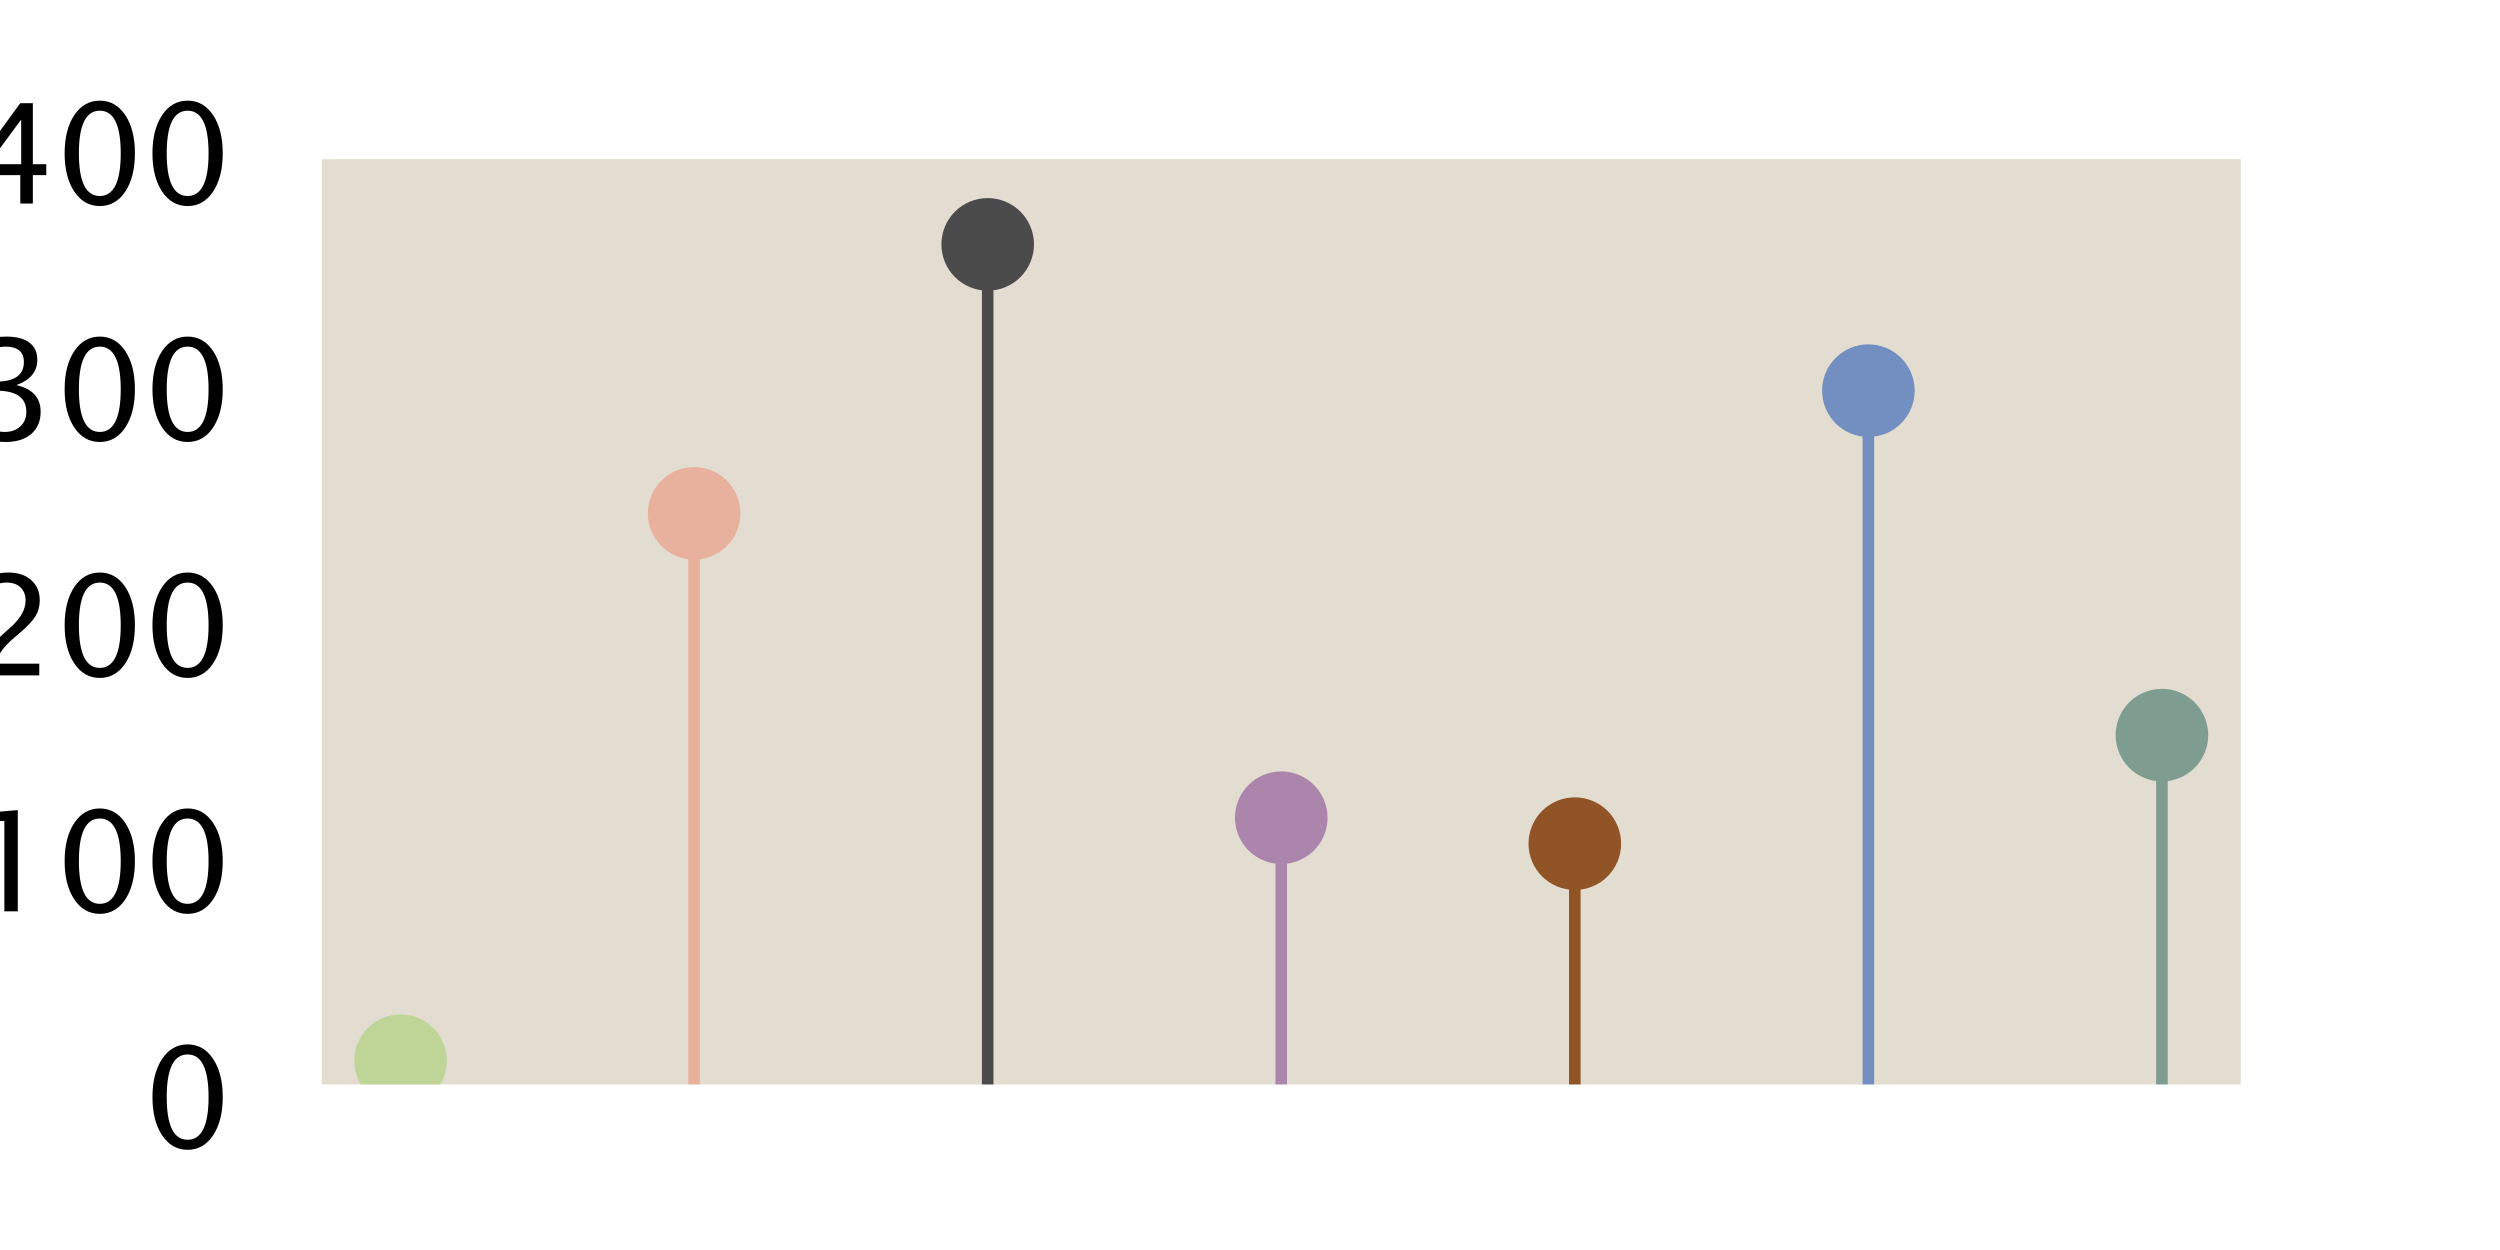
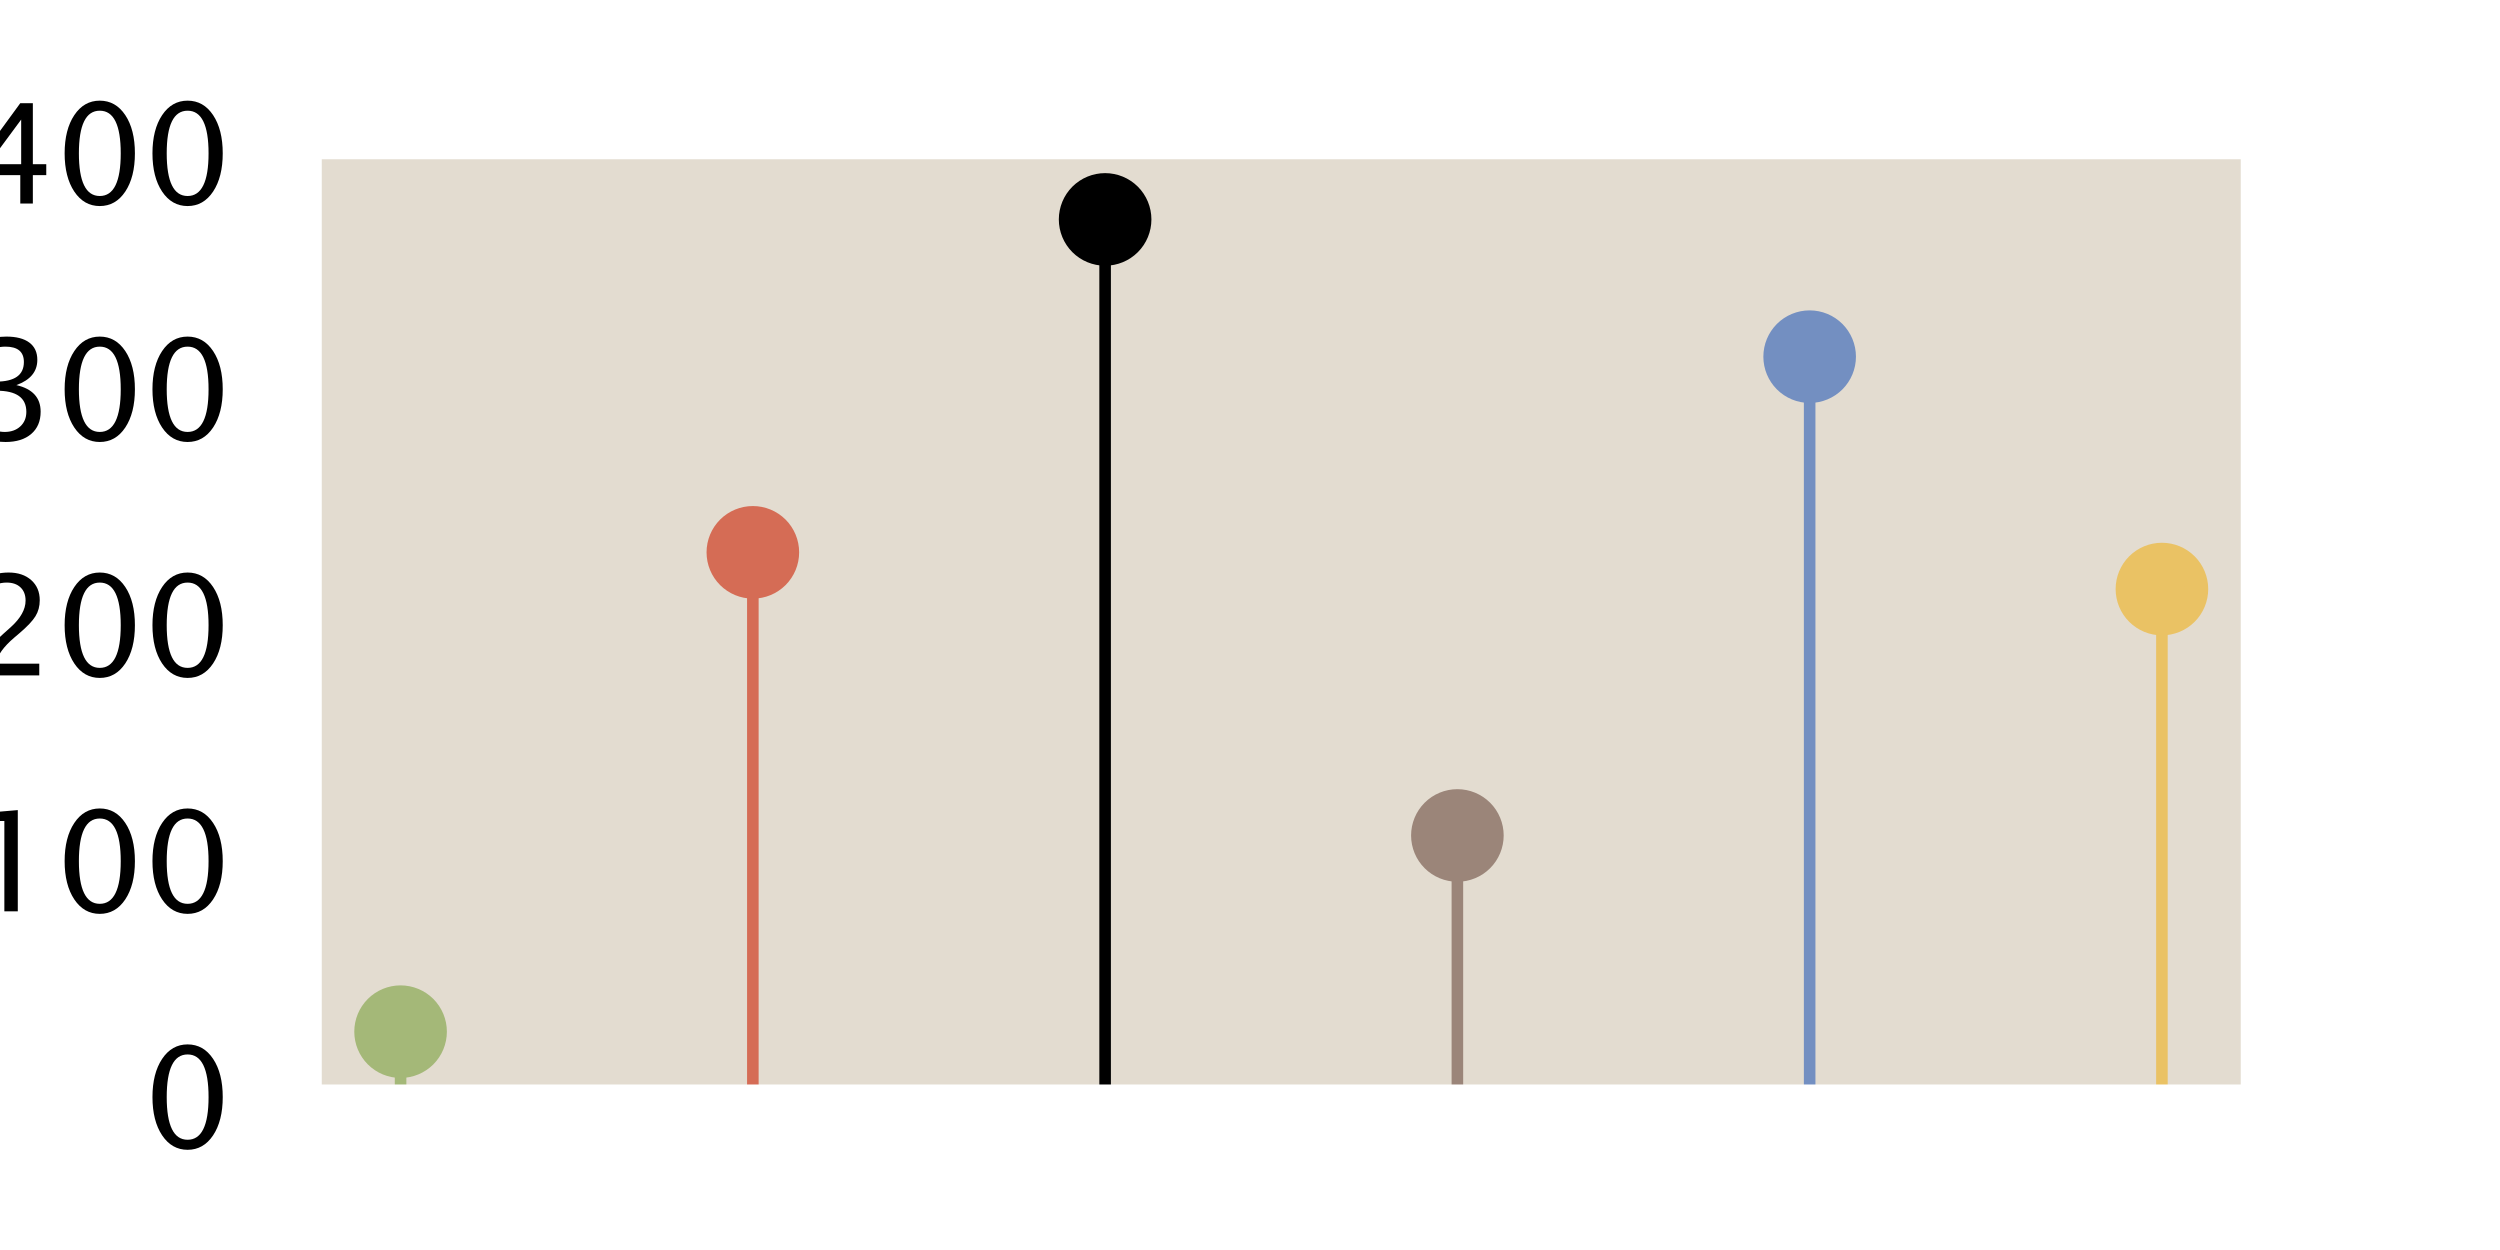
<svg xmlns="http://www.w3.org/2000/svg" xmlns:xlink="http://www.w3.org/1999/xlink" height="54pt" version="1.1" viewBox="0 0 108 54" width="108pt">
  <defs>
    <style type="text/css">
*{stroke-linecap:butt;stroke-linejoin:round;}
  </style>
  </defs>
  <g id="figure_1">
    <g id="patch_1">
      <path d="M 0 54  L 108 54  L 108 0  L 0 0  z " style="fill:#ffffff;" />
    </g>
    <g id="axes_1">
      <g id="patch_2">
        <path d="M 13.5 47.25  L 97.2 47.25  L 97.2 6.48  L 13.5 6.48  z " style="fill:#e3dcd0;" />
      </g>
      <g id="matplotlib.axis_1" />
      <g id="matplotlib.axis_2">
        <g id="ytick_1">
          <g id="text_1">
            <defs>
              <path d="M 31.641 -1.812  Q 20.266 -1.812 13.297 8.609  Q 6.344 19.047 6.344 36.141  Q 6.344 53.219 13.297 63.641  Q 20.266 74.078 31.641 74.078  Q 43.062 74.078 50 63.672  Q 56.938 53.266 56.938 36.141  Q 56.938 19.047 50 8.609  Q 43.062 -1.812 31.641 -1.812  z M 31.641 5.422  Q 46.734 5.422 46.734 36.141  Q 46.734 66.844 31.641 66.844  Q 16.609 66.844 16.609 36.141  Q 16.609 5.422 31.641 5.422  z " id="LucidaSansUnicode-48" />
            </defs>
            <g transform="translate(6.205938 49.56281)scale(0.06 -0.06)">
              <use xlink:href="#LucidaSansUnicode-48" />
            </g>
          </g>
        </g>
        <g id="ytick_2">
          <g id="text_2">
            <defs>
              <path d="M 26.172 0  L 26.172 65.047  L 14.75 65.047  L 14.75 71.094  L 35.844 72.906  L 35.844 0  z " id="LucidaSansUnicode-49" />
            </defs>
            <g transform="translate(-1.382187 39.37031)scale(0.06 -0.06)">
              <use xlink:href="#LucidaSansUnicode-49" />
              <use x="63.232" xlink:href="#LucidaSansUnicode-48" />
              <use x="126.465" xlink:href="#LucidaSansUnicode-48" />
            </g>
          </g>
        </g>
        <g id="ytick_3">
          <g id="text_3">
            <defs>
              <path d="M 8.297 0  L 8.297 8.453  Q 12.5 18.266 25.297 29.828  L 30.812 34.766  Q 41.453 44.391 41.453 53.859  Q 41.453 59.906 37.812 63.375  Q 34.188 66.844 27.781 66.844  Q 20.312 66.844 10.109 61.031  L 10.109 69.531  Q 19.734 74.078 29.25 74.078  Q 39.406 74.078 45.531 68.609  Q 51.656 63.141 51.656 54.109  Q 51.656 47.609 48.547 42.578  Q 45.453 37.547 37.016 30.375  L 33.297 27.203  Q 21.734 17.391 19.922 8.453  L 51.312 8.453  L 51.312 0  z " id="LucidaSansUnicode-50" />
            </defs>
            <g transform="translate(-1.382187 29.17781)scale(0.06 -0.06)">
              <use xlink:href="#LucidaSansUnicode-50" />
              <use x="63.232" xlink:href="#LucidaSansUnicode-48" />
              <use x="126.465" xlink:href="#LucidaSansUnicode-48" />
            </g>
          </g>
        </g>
        <g id="ytick_4">
          <g id="text_4">
            <defs>
              <path d="M 10.156 0.531  L 10.156 9.516  Q 20.453 5.422 26.375 5.422  Q 33.344 5.422 37.672 9.422  Q 42 13.422 42 19.875  Q 42 35.109 20.656 35.109  L 16.844 35.109  L 16.844 41.609  L 20.219 41.656  Q 40.234 41.656 40.234 55.766  Q 40.234 66.844 26.953 66.844  Q 19.828 66.844 11.141 62.797  L 11.141 71.188  Q 19.672 74.078 27.594 74.078  Q 38.375 74.078 44.141 69.781  Q 49.906 65.484 49.906 57.328  Q 49.906 44.578 34.812 39.156  Q 52.297 35.109 52.297 20.016  Q 52.297 9.812 45.547 4  Q 38.812 -1.812 27.047 -1.812  Q 20.359 -1.812 10.156 0.531  z " id="LucidaSansUnicode-51" />
            </defs>
            <g transform="translate(-1.382187 18.98531)scale(0.06 -0.06)">
              <use xlink:href="#LucidaSansUnicode-51" />
              <use x="63.232" xlink:href="#LucidaSansUnicode-48" />
              <use x="126.465" xlink:href="#LucidaSansUnicode-48" />
            </g>
          </g>
        </g>
        <g id="ytick_5">
          <g id="text_5">
            <defs>
              <path d="M 37.641 0  L 37.641 20.453  L 5.125 20.453  L 5.125 27.734  L 37.641 72.266  L 46.688 72.266  L 46.688 28.328  L 56.344 28.328  L 56.344 20.453  L 46.688 20.453  L 46.688 0  z M 14.547 28.328  L 38.281 28.328  L 38.281 60.453  z " id="LucidaSansUnicode-52" />
            </defs>
            <g transform="translate(-1.382187 8.792812)scale(0.06 -0.06)">
              <use xlink:href="#LucidaSansUnicode-52" />
              <use x="63.232" xlink:href="#LucidaSansUnicode-48" />
              <use x="126.465" xlink:href="#LucidaSansUnicode-48" />
            </g>
          </g>
        </g>
      </g>
      <g id="LineCollection_1">
-         <path clip-path="url(#p3c6079d4cf)" d="M 17.305 47.25  L 17.305 45.823  " style="fill:none;stroke:#bfd598;stroke-width:0.5;" />
+         <path clip-path="url(#pd6840e410d)" d="M 17.305 47.25  L 17.305 44.568  " style="fill:none;stroke:#a4b878;stroke-width:0.5;" />
      </g>
      <g id="LineCollection_2">
-         <path clip-path="url(#p3c6079d4cf)" d="M 29.986 47.25  L 29.986 22.176  " style="fill:none;stroke:#e8b19d;stroke-width:0.5;" />
+         <path clip-path="url(#pd6840e410d)" d="M 32.523 47.25  L 32.523 23.861  " style="fill:none;stroke:#d56c55;stroke-width:0.5;" />
      </g>
      <g id="LineCollection_3">
-         <path clip-path="url(#p3c6079d4cf)" d="M 42.668 47.25  L 42.668 10.557  " style="fill:none;stroke:#4b4b4b;stroke-width:0.5;" />
+         <path clip-path="url(#pd6840e410d)" d="M 47.741 47.25  L 47.741 9.479  " style="fill:none;stroke:#000000;stroke-width:0.5;" />
      </g>
      <g id="LineCollection_4">
-         <path clip-path="url(#p3c6079d4cf)" d="M 55.35 47.25  L 55.35 35.325  " style="fill:none;stroke:#ab85ac;stroke-width:0.5;" />
+         <path clip-path="url(#pd6840e410d)" d="M 62.959 47.25  L 62.959 36.092  " style="fill:none;stroke:#9b8579;stroke-width:0.5;" />
      </g>
      <g id="LineCollection_5">
-         <path clip-path="url(#p3c6079d4cf)" d="M 68.032 47.25  L 68.032 36.446  " style="fill:none;stroke:#905426;stroke-width:0.5;" />
+         <path clip-path="url(#pd6840e410d)" d="M 78.177 47.25  L 78.177 15.408  " style="fill:none;stroke:#738fc1;stroke-width:0.5;" />
      </g>
      <g id="LineCollection_6">
-         <path clip-path="url(#p3c6079d4cf)" d="M 80.714 47.25  L 80.714 16.876  " style="fill:none;stroke:#738fc1;stroke-width:0.5;" />
-       </g>
-       <g id="LineCollection_7">
-         <path clip-path="url(#p3c6079d4cf)" d="M 93.395 47.25  L 93.395 31.757  " style="fill:none;stroke:#7e9d90;stroke-width:0.5;" />
+         <path clip-path="url(#pd6840e410d)" d="M 93.395 47.25  L 93.395 25.447  " style="fill:none;stroke:#eac264;stroke-width:0.5;" />
      </g>
      <g id="line2d_1">
        <defs>
-           <path d="M 0 1.5  C 0.398 1.5 0.779 1.342 1.061 1.061  C 1.342 0.779 1.5 0.398 1.5 0  C 1.5 -0.398 1.342 -0.779 1.061 -1.061  C 0.779 -1.342 0.398 -1.5 0 -1.5  C -0.398 -1.5 -0.779 -1.342 -1.061 -1.061  C -1.342 -0.779 -1.5 -0.398 -1.5 0  C -1.5 0.398 -1.342 0.779 -1.061 1.061  C -0.779 1.342 -0.398 1.5 0 1.5  z " id="m47a0a4b300" style="stroke:#bfd598;" />
+           <path d="M 0 1.5  C 0.398 1.5 0.779 1.342 1.061 1.061  C 1.342 0.779 1.5 0.398 1.5 0  C 1.5 -0.398 1.342 -0.779 1.061 -1.061  C 0.779 -1.342 0.398 -1.5 0 -1.5  C -0.398 -1.5 -0.779 -1.342 -1.061 -1.061  C -1.342 -0.779 -1.5 -0.398 -1.5 0  C -1.5 0.398 -1.342 0.779 -1.061 1.061  C -0.779 1.342 -0.398 1.5 0 1.5  z " id="meb9acf650b" style="stroke:#a4b878;" />
        </defs>
-         <g clip-path="url(#p3c6079d4cf)">
-           <use style="fill:#bfd598;stroke:#bfd598;" x="17.305" xlink:href="#m47a0a4b300" y="45.823" />
+         <g clip-path="url(#pd6840e410d)">
+           <use style="fill:#a4b878;stroke:#a4b878;" x="17.305" xlink:href="#meb9acf650b" y="44.568" />
        </g>
      </g>
      <g id="line2d_2">
        <defs>
-           <path d="M 0 1.5  C 0.398 1.5 0.779 1.342 1.061 1.061  C 1.342 0.779 1.5 0.398 1.5 0  C 1.5 -0.398 1.342 -0.779 1.061 -1.061  C 0.779 -1.342 0.398 -1.5 0 -1.5  C -0.398 -1.5 -0.779 -1.342 -1.061 -1.061  C -1.342 -0.779 -1.5 -0.398 -1.5 0  C -1.5 0.398 -1.342 0.779 -1.061 1.061  C -0.779 1.342 -0.398 1.5 0 1.5  z " id="me997273834" style="stroke:#e8b19d;" />
+           <path d="M 0 1.5  C 0.398 1.5 0.779 1.342 1.061 1.061  C 1.342 0.779 1.5 0.398 1.5 0  C 1.5 -0.398 1.342 -0.779 1.061 -1.061  C 0.779 -1.342 0.398 -1.5 0 -1.5  C -0.398 -1.5 -0.779 -1.342 -1.061 -1.061  C -1.342 -0.779 -1.5 -0.398 -1.5 0  C -1.5 0.398 -1.342 0.779 -1.061 1.061  C -0.779 1.342 -0.398 1.5 0 1.5  z " id="mce9ca65e70" style="stroke:#d56c55;" />
        </defs>
-         <g clip-path="url(#p3c6079d4cf)">
-           <use style="fill:#e8b19d;stroke:#e8b19d;" x="29.986" xlink:href="#me997273834" y="22.176" />
+         <g clip-path="url(#pd6840e410d)">
+           <use style="fill:#d56c55;stroke:#d56c55;" x="32.523" xlink:href="#mce9ca65e70" y="23.861" />
        </g>
      </g>
      <g id="line2d_3">
        <defs>
-           <path d="M 0 1.5  C 0.398 1.5 0.779 1.342 1.061 1.061  C 1.342 0.779 1.5 0.398 1.5 0  C 1.5 -0.398 1.342 -0.779 1.061 -1.061  C 0.779 -1.342 0.398 -1.5 0 -1.5  C -0.398 -1.5 -0.779 -1.342 -1.061 -1.061  C -1.342 -0.779 -1.5 -0.398 -1.5 0  C -1.5 0.398 -1.342 0.779 -1.061 1.061  C -0.779 1.342 -0.398 1.5 0 1.5  z " id="mba567d0d8e" style="stroke:#4b4b4b;" />
+           <path d="M 0 1.5  C 0.398 1.5 0.779 1.342 1.061 1.061  C 1.342 0.779 1.5 0.398 1.5 0  C 1.5 -0.398 1.342 -0.779 1.061 -1.061  C 0.779 -1.342 0.398 -1.5 0 -1.5  C -0.398 -1.5 -0.779 -1.342 -1.061 -1.061  C -1.342 -0.779 -1.5 -0.398 -1.5 0  C -1.5 0.398 -1.342 0.779 -1.061 1.061  C -0.779 1.342 -0.398 1.5 0 1.5  z " id="m74697b7017" style="stroke:#000000;" />
        </defs>
-         <g clip-path="url(#p3c6079d4cf)">
-           <use style="fill:#4b4b4b;stroke:#4b4b4b;" x="42.668" xlink:href="#mba567d0d8e" y="10.557" />
+         <g clip-path="url(#pd6840e410d)">
+           <use style="stroke:#000000;" x="47.741" xlink:href="#m74697b7017" y="9.479" />
        </g>
      </g>
      <g id="line2d_4">
        <defs>
-           <path d="M 0 1.5  C 0.398 1.5 0.779 1.342 1.061 1.061  C 1.342 0.779 1.5 0.398 1.5 0  C 1.5 -0.398 1.342 -0.779 1.061 -1.061  C 0.779 -1.342 0.398 -1.5 0 -1.5  C -0.398 -1.5 -0.779 -1.342 -1.061 -1.061  C -1.342 -0.779 -1.5 -0.398 -1.5 0  C -1.5 0.398 -1.342 0.779 -1.061 1.061  C -0.779 1.342 -0.398 1.5 0 1.5  z " id="mb34c1e63ed" style="stroke:#ab85ac;" />
+           <path d="M 0 1.5  C 0.398 1.5 0.779 1.342 1.061 1.061  C 1.342 0.779 1.5 0.398 1.5 0  C 1.5 -0.398 1.342 -0.779 1.061 -1.061  C 0.779 -1.342 0.398 -1.5 0 -1.5  C -0.398 -1.5 -0.779 -1.342 -1.061 -1.061  C -1.342 -0.779 -1.5 -0.398 -1.5 0  C -1.5 0.398 -1.342 0.779 -1.061 1.061  C -0.779 1.342 -0.398 1.5 0 1.5  z " id="medacf0ec87" style="stroke:#9b8579;" />
        </defs>
-         <g clip-path="url(#p3c6079d4cf)">
-           <use style="fill:#ab85ac;stroke:#ab85ac;" x="55.35" xlink:href="#mb34c1e63ed" y="35.325" />
+         <g clip-path="url(#pd6840e410d)">
+           <use style="fill:#9b8579;stroke:#9b8579;" x="62.959" xlink:href="#medacf0ec87" y="36.092" />
        </g>
      </g>
      <g id="line2d_5">
        <defs>
-           <path d="M 0 1.5  C 0.398 1.5 0.779 1.342 1.061 1.061  C 1.342 0.779 1.5 0.398 1.5 0  C 1.5 -0.398 1.342 -0.779 1.061 -1.061  C 0.779 -1.342 0.398 -1.5 0 -1.5  C -0.398 -1.5 -0.779 -1.342 -1.061 -1.061  C -1.342 -0.779 -1.5 -0.398 -1.5 0  C -1.5 0.398 -1.342 0.779 -1.061 1.061  C -0.779 1.342 -0.398 1.5 0 1.5  z " id="m125c9ac1f1" style="stroke:#905426;" />
+           <path d="M 0 1.5  C 0.398 1.5 0.779 1.342 1.061 1.061  C 1.342 0.779 1.5 0.398 1.5 0  C 1.5 -0.398 1.342 -0.779 1.061 -1.061  C 0.779 -1.342 0.398 -1.5 0 -1.5  C -0.398 -1.5 -0.779 -1.342 -1.061 -1.061  C -1.342 -0.779 -1.5 -0.398 -1.5 0  C -1.5 0.398 -1.342 0.779 -1.061 1.061  C -0.779 1.342 -0.398 1.5 0 1.5  z " id="m05719f76a4" style="stroke:#738fc1;" />
        </defs>
-         <g clip-path="url(#p3c6079d4cf)">
-           <use style="fill:#905426;stroke:#905426;" x="68.032" xlink:href="#m125c9ac1f1" y="36.446" />
+         <g clip-path="url(#pd6840e410d)">
+           <use style="fill:#738fc1;stroke:#738fc1;" x="78.177" xlink:href="#m05719f76a4" y="15.408" />
        </g>
      </g>
      <g id="line2d_6">
        <defs>
-           <path d="M 0 1.5  C 0.398 1.5 0.779 1.342 1.061 1.061  C 1.342 0.779 1.5 0.398 1.5 0  C 1.5 -0.398 1.342 -0.779 1.061 -1.061  C 0.779 -1.342 0.398 -1.5 0 -1.5  C -0.398 -1.5 -0.779 -1.342 -1.061 -1.061  C -1.342 -0.779 -1.5 -0.398 -1.5 0  C -1.5 0.398 -1.342 0.779 -1.061 1.061  C -0.779 1.342 -0.398 1.5 0 1.5  z " id="m0825aed7b9" style="stroke:#738fc1;" />
+           <path d="M 0 1.5  C 0.398 1.5 0.779 1.342 1.061 1.061  C 1.342 0.779 1.5 0.398 1.5 0  C 1.5 -0.398 1.342 -0.779 1.061 -1.061  C 0.779 -1.342 0.398 -1.5 0 -1.5  C -0.398 -1.5 -0.779 -1.342 -1.061 -1.061  C -1.342 -0.779 -1.5 -0.398 -1.5 0  C -1.5 0.398 -1.342 0.779 -1.061 1.061  C -0.779 1.342 -0.398 1.5 0 1.5  z " id="m17b6bb2683" style="stroke:#eac264;" />
        </defs>
-         <g clip-path="url(#p3c6079d4cf)">
-           <use style="fill:#738fc1;stroke:#738fc1;" x="80.714" xlink:href="#m0825aed7b9" y="16.876" />
-         </g>
-       </g>
-       <g id="line2d_7">
-         <defs>
-           <path d="M 0 1.5  C 0.398 1.5 0.779 1.342 1.061 1.061  C 1.342 0.779 1.5 0.398 1.5 0  C 1.5 -0.398 1.342 -0.779 1.061 -1.061  C 0.779 -1.342 0.398 -1.5 0 -1.5  C -0.398 -1.5 -0.779 -1.342 -1.061 -1.061  C -1.342 -0.779 -1.5 -0.398 -1.5 0  C -1.5 0.398 -1.342 0.779 -1.061 1.061  C -0.779 1.342 -0.398 1.5 0 1.5  z " id="m1866881543" style="stroke:#7e9d90;" />
-         </defs>
-         <g clip-path="url(#p3c6079d4cf)">
-           <use style="fill:#7e9d90;stroke:#7e9d90;" x="93.395" xlink:href="#m1866881543" y="31.757" />
+         <g clip-path="url(#pd6840e410d)">
+           <use style="fill:#eac264;stroke:#eac264;" x="93.395" xlink:href="#m17b6bb2683" y="25.447" />
        </g>
      </g>
      <g id="patch_3">
        <path d="M 13.5 47.25  L 13.5 6.48  " style="fill:none;stroke:#ffffff;stroke-linecap:square;stroke-linejoin:miter;stroke-width:0.8;" />
      </g>
      <g id="patch_4">
        <path d="M 97.2 47.25  L 97.2 6.48  " style="fill:none;stroke:#ffffff;stroke-linecap:square;stroke-linejoin:miter;stroke-width:0.8;" />
      </g>
      <g id="patch_5">
        <path d="M 13.5 47.25  L 97.2 47.25  " style="fill:none;stroke:#ffffff;stroke-linecap:square;stroke-linejoin:miter;stroke-width:0.8;" />
      </g>
      <g id="patch_6">
        <path d="M 13.5 6.48  L 97.2 6.48  " style="fill:none;stroke:#ffffff;stroke-linecap:square;stroke-linejoin:miter;stroke-width:0.8;" />
      </g>
    </g>
  </g>
  <defs>
-     <clipPath id="p3c6079d4cf">
+     <clipPath id="pd6840e410d">
      <rect height="40.77" width="83.7" x="13.5" y="6.48" />
    </clipPath>
  </defs>
</svg>
